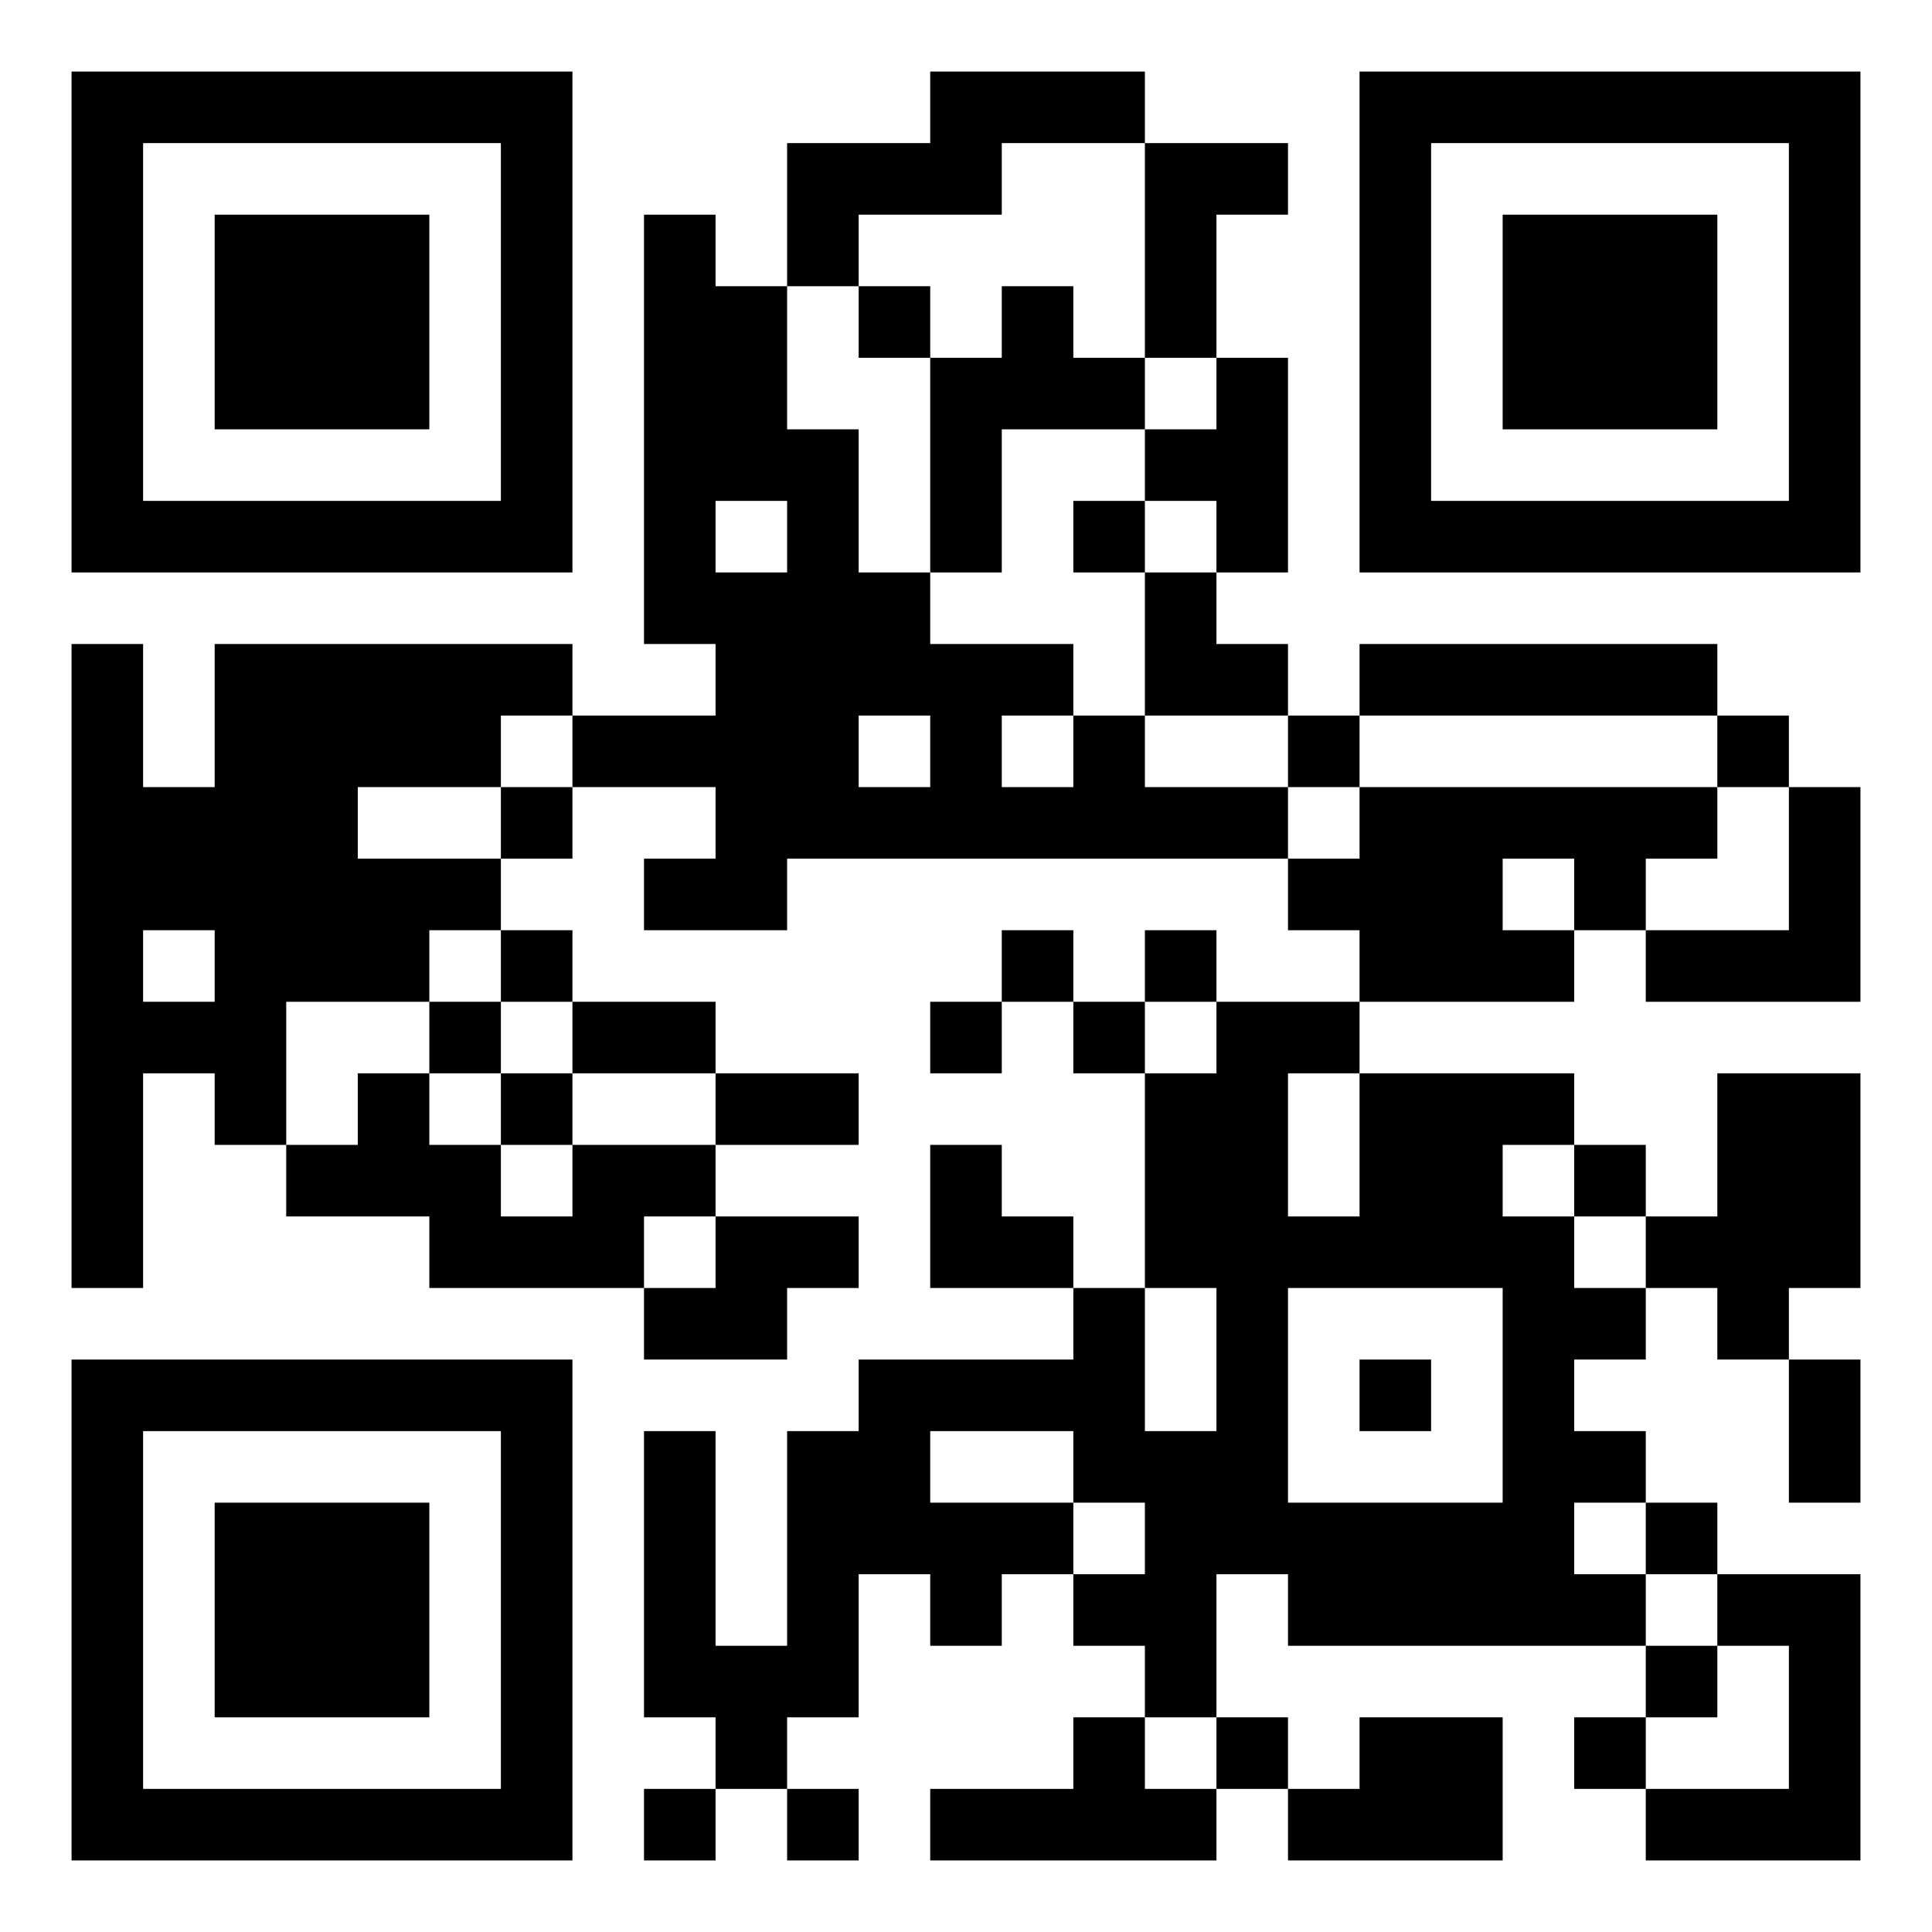
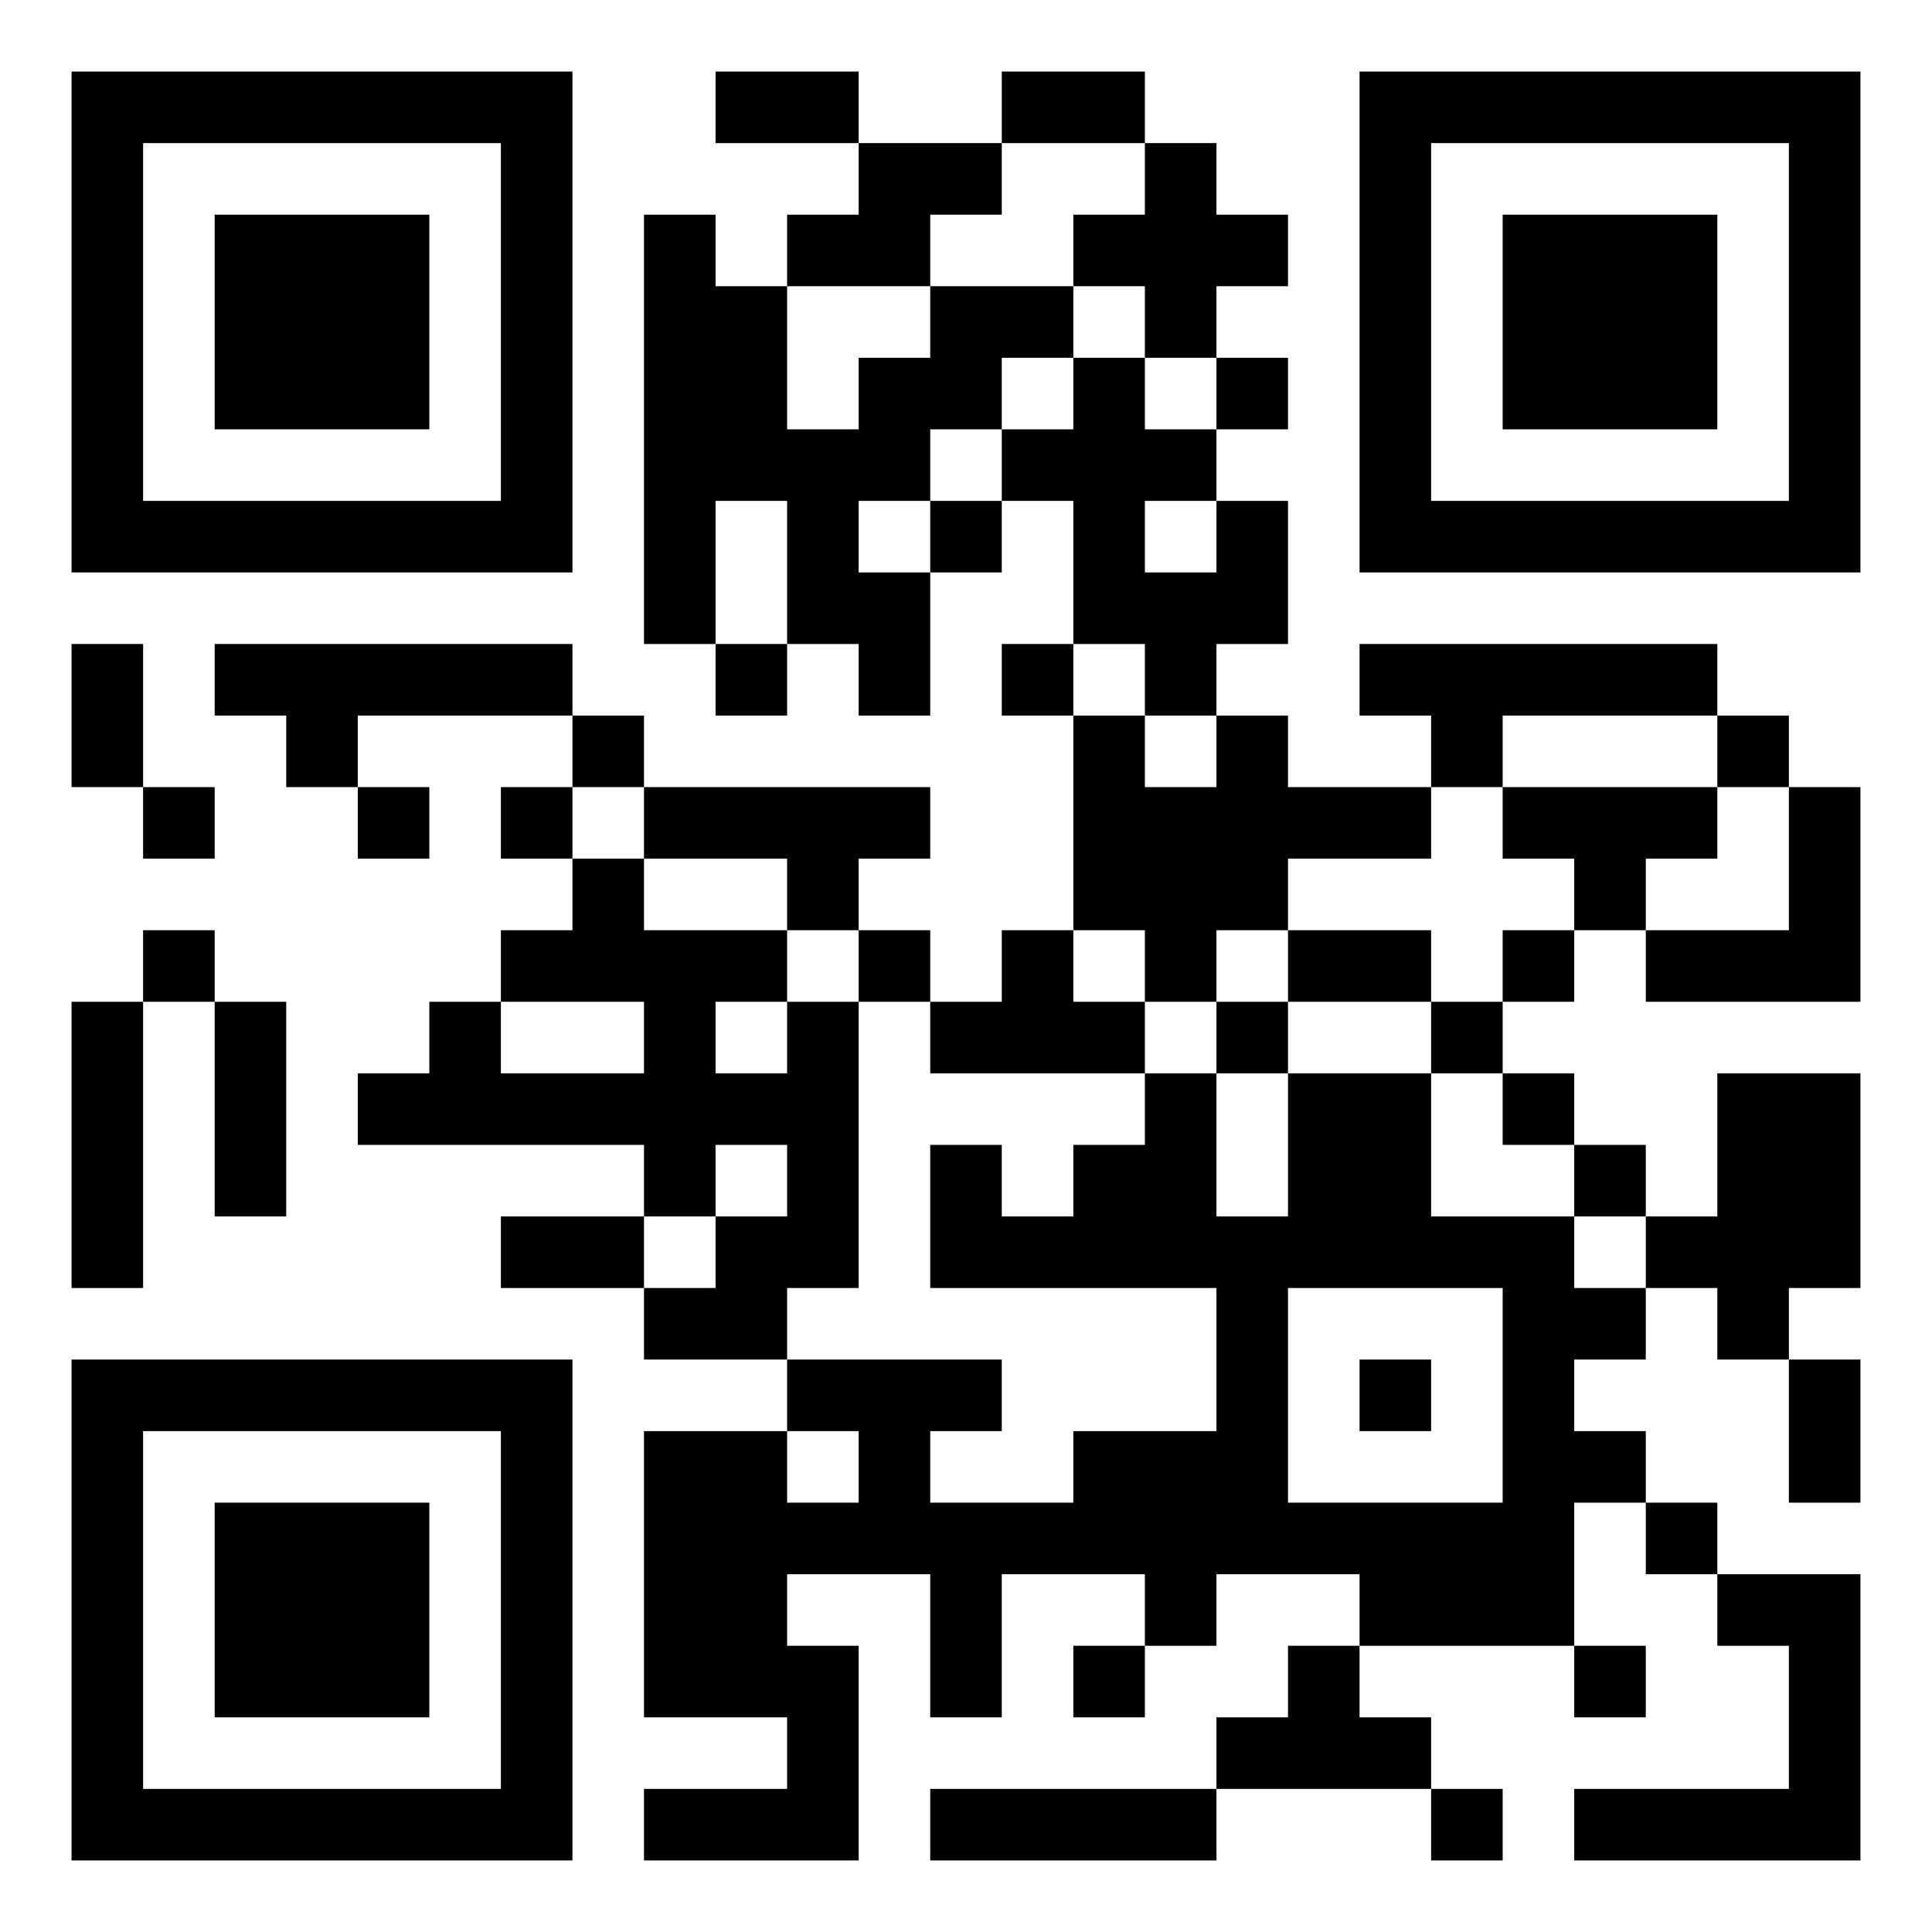
<svg xmlns="http://www.w3.org/2000/svg" version="1.1" viewBox="0 0 27 27" stroke="none">
  <rect width="100%" height="100%" fill="#FFFFFF" />
-   <path d="M1,1h1v1h-1z M2,1h1v1h-1z M3,1h1v1h-1z M4,1h1v1h-1z M5,1h1v1h-1z M6,1h1v1h-1z M7,1h1v1h-1z M13,1h1v1h-1z M14,1h1v1h-1z M15,1h1v1h-1z M19,1h1v1h-1z M20,1h1v1h-1z M21,1h1v1h-1z M22,1h1v1h-1z M23,1h1v1h-1z M24,1h1v1h-1z M25,1h1v1h-1z M1,2h1v1h-1z M7,2h1v1h-1z M11,2h1v1h-1z M12,2h1v1h-1z M13,2h1v1h-1z M16,2h1v1h-1z M17,2h1v1h-1z M19,2h1v1h-1z M25,2h1v1h-1z M1,3h1v1h-1z M3,3h1v1h-1z M4,3h1v1h-1z M5,3h1v1h-1z M7,3h1v1h-1z M9,3h1v1h-1z M11,3h1v1h-1z M16,3h1v1h-1z M19,3h1v1h-1z M21,3h1v1h-1z M22,3h1v1h-1z M23,3h1v1h-1z M25,3h1v1h-1z M1,4h1v1h-1z M3,4h1v1h-1z M4,4h1v1h-1z M5,4h1v1h-1z M7,4h1v1h-1z M9,4h1v1h-1z M10,4h1v1h-1z M12,4h1v1h-1z M14,4h1v1h-1z M16,4h1v1h-1z M19,4h1v1h-1z M21,4h1v1h-1z M22,4h1v1h-1z M23,4h1v1h-1z M25,4h1v1h-1z M1,5h1v1h-1z M3,5h1v1h-1z M4,5h1v1h-1z M5,5h1v1h-1z M7,5h1v1h-1z M9,5h1v1h-1z M10,5h1v1h-1z M13,5h1v1h-1z M14,5h1v1h-1z M15,5h1v1h-1z M17,5h1v1h-1z M19,5h1v1h-1z M21,5h1v1h-1z M22,5h1v1h-1z M23,5h1v1h-1z M25,5h1v1h-1z M1,6h1v1h-1z M7,6h1v1h-1z M9,6h1v1h-1z M10,6h1v1h-1z M11,6h1v1h-1z M13,6h1v1h-1z M16,6h1v1h-1z M17,6h1v1h-1z M19,6h1v1h-1z M25,6h1v1h-1z M1,7h1v1h-1z M2,7h1v1h-1z M3,7h1v1h-1z M4,7h1v1h-1z M5,7h1v1h-1z M6,7h1v1h-1z M7,7h1v1h-1z M9,7h1v1h-1z M11,7h1v1h-1z M13,7h1v1h-1z M15,7h1v1h-1z M17,7h1v1h-1z M19,7h1v1h-1z M20,7h1v1h-1z M21,7h1v1h-1z M22,7h1v1h-1z M23,7h1v1h-1z M24,7h1v1h-1z M25,7h1v1h-1z M9,8h1v1h-1z M10,8h1v1h-1z M11,8h1v1h-1z M12,8h1v1h-1z M16,8h1v1h-1z M1,9h1v1h-1z M3,9h1v1h-1z M4,9h1v1h-1z M5,9h1v1h-1z M6,9h1v1h-1z M7,9h1v1h-1z M10,9h1v1h-1z M11,9h1v1h-1z M12,9h1v1h-1z M13,9h1v1h-1z M14,9h1v1h-1z M16,9h1v1h-1z M17,9h1v1h-1z M19,9h1v1h-1z M20,9h1v1h-1z M21,9h1v1h-1z M22,9h1v1h-1z M23,9h1v1h-1z M1,10h1v1h-1z M3,10h1v1h-1z M4,10h1v1h-1z M5,10h1v1h-1z M6,10h1v1h-1z M8,10h1v1h-1z M9,10h1v1h-1z M10,10h1v1h-1z M11,10h1v1h-1z M13,10h1v1h-1z M15,10h1v1h-1z M18,10h1v1h-1z M24,10h1v1h-1z M1,11h1v1h-1z M2,11h1v1h-1z M3,11h1v1h-1z M4,11h1v1h-1z M7,11h1v1h-1z M10,11h1v1h-1z M11,11h1v1h-1z M12,11h1v1h-1z M13,11h1v1h-1z M14,11h1v1h-1z M15,11h1v1h-1z M16,11h1v1h-1z M17,11h1v1h-1z M19,11h1v1h-1z M20,11h1v1h-1z M21,11h1v1h-1z M22,11h1v1h-1z M23,11h1v1h-1z M25,11h1v1h-1z M1,12h1v1h-1z M2,12h1v1h-1z M3,12h1v1h-1z M4,12h1v1h-1z M5,12h1v1h-1z M6,12h1v1h-1z M9,12h1v1h-1z M10,12h1v1h-1z M18,12h1v1h-1z M19,12h1v1h-1z M20,12h1v1h-1z M22,12h1v1h-1z M25,12h1v1h-1z M1,13h1v1h-1z M3,13h1v1h-1z M4,13h1v1h-1z M5,13h1v1h-1z M7,13h1v1h-1z M14,13h1v1h-1z M16,13h1v1h-1z M19,13h1v1h-1z M20,13h1v1h-1z M21,13h1v1h-1z M23,13h1v1h-1z M24,13h1v1h-1z M25,13h1v1h-1z M1,14h1v1h-1z M2,14h1v1h-1z M3,14h1v1h-1z M6,14h1v1h-1z M8,14h1v1h-1z M9,14h1v1h-1z M13,14h1v1h-1z M15,14h1v1h-1z M17,14h1v1h-1z M18,14h1v1h-1z M1,15h1v1h-1z M3,15h1v1h-1z M5,15h1v1h-1z M7,15h1v1h-1z M10,15h1v1h-1z M11,15h1v1h-1z M16,15h1v1h-1z M17,15h1v1h-1z M19,15h1v1h-1z M20,15h1v1h-1z M21,15h1v1h-1z M24,15h1v1h-1z M25,15h1v1h-1z M1,16h1v1h-1z M4,16h1v1h-1z M5,16h1v1h-1z M6,16h1v1h-1z M8,16h1v1h-1z M9,16h1v1h-1z M13,16h1v1h-1z M16,16h1v1h-1z M17,16h1v1h-1z M19,16h1v1h-1z M20,16h1v1h-1z M22,16h1v1h-1z M24,16h1v1h-1z M25,16h1v1h-1z M1,17h1v1h-1z M6,17h1v1h-1z M7,17h1v1h-1z M8,17h1v1h-1z M10,17h1v1h-1z M11,17h1v1h-1z M13,17h1v1h-1z M14,17h1v1h-1z M16,17h1v1h-1z M17,17h1v1h-1z M18,17h1v1h-1z M19,17h1v1h-1z M20,17h1v1h-1z M21,17h1v1h-1z M23,17h1v1h-1z M24,17h1v1h-1z M25,17h1v1h-1z M9,18h1v1h-1z M10,18h1v1h-1z M15,18h1v1h-1z M17,18h1v1h-1z M21,18h1v1h-1z M22,18h1v1h-1z M24,18h1v1h-1z M1,19h1v1h-1z M2,19h1v1h-1z M3,19h1v1h-1z M4,19h1v1h-1z M5,19h1v1h-1z M6,19h1v1h-1z M7,19h1v1h-1z M12,19h1v1h-1z M13,19h1v1h-1z M14,19h1v1h-1z M15,19h1v1h-1z M17,19h1v1h-1z M19,19h1v1h-1z M21,19h1v1h-1z M25,19h1v1h-1z M1,20h1v1h-1z M7,20h1v1h-1z M9,20h1v1h-1z M11,20h1v1h-1z M12,20h1v1h-1z M15,20h1v1h-1z M16,20h1v1h-1z M17,20h1v1h-1z M21,20h1v1h-1z M22,20h1v1h-1z M25,20h1v1h-1z M1,21h1v1h-1z M3,21h1v1h-1z M4,21h1v1h-1z M5,21h1v1h-1z M7,21h1v1h-1z M9,21h1v1h-1z M11,21h1v1h-1z M12,21h1v1h-1z M13,21h1v1h-1z M14,21h1v1h-1z M16,21h1v1h-1z M17,21h1v1h-1z M18,21h1v1h-1z M19,21h1v1h-1z M20,21h1v1h-1z M21,21h1v1h-1z M23,21h1v1h-1z M1,22h1v1h-1z M3,22h1v1h-1z M4,22h1v1h-1z M5,22h1v1h-1z M7,22h1v1h-1z M9,22h1v1h-1z M11,22h1v1h-1z M13,22h1v1h-1z M15,22h1v1h-1z M16,22h1v1h-1z M18,22h1v1h-1z M19,22h1v1h-1z M20,22h1v1h-1z M21,22h1v1h-1z M22,22h1v1h-1z M24,22h1v1h-1z M25,22h1v1h-1z M1,23h1v1h-1z M3,23h1v1h-1z M4,23h1v1h-1z M5,23h1v1h-1z M7,23h1v1h-1z M9,23h1v1h-1z M10,23h1v1h-1z M11,23h1v1h-1z M16,23h1v1h-1z M23,23h1v1h-1z M25,23h1v1h-1z M1,24h1v1h-1z M7,24h1v1h-1z M10,24h1v1h-1z M15,24h1v1h-1z M17,24h1v1h-1z M19,24h1v1h-1z M20,24h1v1h-1z M22,24h1v1h-1z M25,24h1v1h-1z M1,25h1v1h-1z M2,25h1v1h-1z M3,25h1v1h-1z M4,25h1v1h-1z M5,25h1v1h-1z M6,25h1v1h-1z M7,25h1v1h-1z M9,25h1v1h-1z M11,25h1v1h-1z M13,25h1v1h-1z M14,25h1v1h-1z M15,25h1v1h-1z M16,25h1v1h-1z M18,25h1v1h-1z M19,25h1v1h-1z M20,25h1v1h-1z M23,25h1v1h-1z M24,25h1v1h-1z M25,25h1v1h-1z" fill="#000000" />
+   <path d="M1,1h1v1h-1z M2,1h1v1h-1z M3,1h1v1h-1z M4,1h1v1h-1z M5,1h1v1h-1z M6,1h1v1h-1z M7,1h1v1h-1z M10,1h1v1h-1z M11,1h1v1h-1z M14,1h1v1h-1z M15,1h1v1h-1z M19,1h1v1h-1z M20,1h1v1h-1z M21,1h1v1h-1z M22,1h1v1h-1z M23,1h1v1h-1z M24,1h1v1h-1z M25,1h1v1h-1z M1,2h1v1h-1z M7,2h1v1h-1z M12,2h1v1h-1z M13,2h1v1h-1z M16,2h1v1h-1z M19,2h1v1h-1z M25,2h1v1h-1z M1,3h1v1h-1z M3,3h1v1h-1z M4,3h1v1h-1z M5,3h1v1h-1z M7,3h1v1h-1z M9,3h1v1h-1z M11,3h1v1h-1z M12,3h1v1h-1z M15,3h1v1h-1z M16,3h1v1h-1z M17,3h1v1h-1z M19,3h1v1h-1z M21,3h1v1h-1z M22,3h1v1h-1z M23,3h1v1h-1z M25,3h1v1h-1z M1,4h1v1h-1z M3,4h1v1h-1z M4,4h1v1h-1z M5,4h1v1h-1z M7,4h1v1h-1z M9,4h1v1h-1z M10,4h1v1h-1z M13,4h1v1h-1z M14,4h1v1h-1z M16,4h1v1h-1z M19,4h1v1h-1z M21,4h1v1h-1z M22,4h1v1h-1z M23,4h1v1h-1z M25,4h1v1h-1z M1,5h1v1h-1z M3,5h1v1h-1z M4,5h1v1h-1z M5,5h1v1h-1z M7,5h1v1h-1z M9,5h1v1h-1z M10,5h1v1h-1z M12,5h1v1h-1z M13,5h1v1h-1z M15,5h1v1h-1z M17,5h1v1h-1z M19,5h1v1h-1z M21,5h1v1h-1z M22,5h1v1h-1z M23,5h1v1h-1z M25,5h1v1h-1z M1,6h1v1h-1z M7,6h1v1h-1z M9,6h1v1h-1z M10,6h1v1h-1z M11,6h1v1h-1z M12,6h1v1h-1z M14,6h1v1h-1z M15,6h1v1h-1z M16,6h1v1h-1z M19,6h1v1h-1z M25,6h1v1h-1z M1,7h1v1h-1z M2,7h1v1h-1z M3,7h1v1h-1z M4,7h1v1h-1z M5,7h1v1h-1z M6,7h1v1h-1z M7,7h1v1h-1z M9,7h1v1h-1z M11,7h1v1h-1z M13,7h1v1h-1z M15,7h1v1h-1z M17,7h1v1h-1z M19,7h1v1h-1z M20,7h1v1h-1z M21,7h1v1h-1z M22,7h1v1h-1z M23,7h1v1h-1z M24,7h1v1h-1z M25,7h1v1h-1z M9,8h1v1h-1z M11,8h1v1h-1z M12,8h1v1h-1z M15,8h1v1h-1z M16,8h1v1h-1z M17,8h1v1h-1z M1,9h1v1h-1z M3,9h1v1h-1z M4,9h1v1h-1z M5,9h1v1h-1z M6,9h1v1h-1z M7,9h1v1h-1z M10,9h1v1h-1z M12,9h1v1h-1z M14,9h1v1h-1z M16,9h1v1h-1z M19,9h1v1h-1z M20,9h1v1h-1z M21,9h1v1h-1z M22,9h1v1h-1z M23,9h1v1h-1z M1,10h1v1h-1z M4,10h1v1h-1z M8,10h1v1h-1z M15,10h1v1h-1z M17,10h1v1h-1z M20,10h1v1h-1z M24,10h1v1h-1z M2,11h1v1h-1z M5,11h1v1h-1z M7,11h1v1h-1z M9,11h1v1h-1z M10,11h1v1h-1z M11,11h1v1h-1z M12,11h1v1h-1z M15,11h1v1h-1z M16,11h1v1h-1z M17,11h1v1h-1z M18,11h1v1h-1z M19,11h1v1h-1z M21,11h1v1h-1z M22,11h1v1h-1z M23,11h1v1h-1z M25,11h1v1h-1z M8,12h1v1h-1z M11,12h1v1h-1z M15,12h1v1h-1z M16,12h1v1h-1z M17,12h1v1h-1z M22,12h1v1h-1z M25,12h1v1h-1z M2,13h1v1h-1z M7,13h1v1h-1z M8,13h1v1h-1z M9,13h1v1h-1z M10,13h1v1h-1z M12,13h1v1h-1z M14,13h1v1h-1z M16,13h1v1h-1z M18,13h1v1h-1z M19,13h1v1h-1z M21,13h1v1h-1z M23,13h1v1h-1z M24,13h1v1h-1z M25,13h1v1h-1z M1,14h1v1h-1z M3,14h1v1h-1z M6,14h1v1h-1z M9,14h1v1h-1z M11,14h1v1h-1z M13,14h1v1h-1z M14,14h1v1h-1z M15,14h1v1h-1z M17,14h1v1h-1z M20,14h1v1h-1z M1,15h1v1h-1z M3,15h1v1h-1z M5,15h1v1h-1z M6,15h1v1h-1z M7,15h1v1h-1z M8,15h1v1h-1z M9,15h1v1h-1z M10,15h1v1h-1z M11,15h1v1h-1z M16,15h1v1h-1z M18,15h1v1h-1z M19,15h1v1h-1z M21,15h1v1h-1z M24,15h1v1h-1z M25,15h1v1h-1z M1,16h1v1h-1z M3,16h1v1h-1z M9,16h1v1h-1z M11,16h1v1h-1z M13,16h1v1h-1z M15,16h1v1h-1z M16,16h1v1h-1z M18,16h1v1h-1z M19,16h1v1h-1z M22,16h1v1h-1z M24,16h1v1h-1z M25,16h1v1h-1z M1,17h1v1h-1z M7,17h1v1h-1z M8,17h1v1h-1z M10,17h1v1h-1z M11,17h1v1h-1z M13,17h1v1h-1z M14,17h1v1h-1z M15,17h1v1h-1z M16,17h1v1h-1z M17,17h1v1h-1z M18,17h1v1h-1z M19,17h1v1h-1z M20,17h1v1h-1z M21,17h1v1h-1z M23,17h1v1h-1z M24,17h1v1h-1z M25,17h1v1h-1z M9,18h1v1h-1z M10,18h1v1h-1z M17,18h1v1h-1z M21,18h1v1h-1z M22,18h1v1h-1z M24,18h1v1h-1z M1,19h1v1h-1z M2,19h1v1h-1z M3,19h1v1h-1z M4,19h1v1h-1z M5,19h1v1h-1z M6,19h1v1h-1z M7,19h1v1h-1z M11,19h1v1h-1z M12,19h1v1h-1z M13,19h1v1h-1z M17,19h1v1h-1z M19,19h1v1h-1z M21,19h1v1h-1z M25,19h1v1h-1z M1,20h1v1h-1z M7,20h1v1h-1z M9,20h1v1h-1z M10,20h1v1h-1z M12,20h1v1h-1z M15,20h1v1h-1z M16,20h1v1h-1z M17,20h1v1h-1z M21,20h1v1h-1z M22,20h1v1h-1z M25,20h1v1h-1z M1,21h1v1h-1z M3,21h1v1h-1z M4,21h1v1h-1z M5,21h1v1h-1z M7,21h1v1h-1z M9,21h1v1h-1z M10,21h1v1h-1z M11,21h1v1h-1z M12,21h1v1h-1z M13,21h1v1h-1z M14,21h1v1h-1z M15,21h1v1h-1z M16,21h1v1h-1z M17,21h1v1h-1z M18,21h1v1h-1z M19,21h1v1h-1z M20,21h1v1h-1z M21,21h1v1h-1z M23,21h1v1h-1z M1,22h1v1h-1z M3,22h1v1h-1z M4,22h1v1h-1z M5,22h1v1h-1z M7,22h1v1h-1z M9,22h1v1h-1z M10,22h1v1h-1z M13,22h1v1h-1z M16,22h1v1h-1z M19,22h1v1h-1z M20,22h1v1h-1z M21,22h1v1h-1z M24,22h1v1h-1z M25,22h1v1h-1z M1,23h1v1h-1z M3,23h1v1h-1z M4,23h1v1h-1z M5,23h1v1h-1z M7,23h1v1h-1z M9,23h1v1h-1z M10,23h1v1h-1z M11,23h1v1h-1z M13,23h1v1h-1z M15,23h1v1h-1z M18,23h1v1h-1z M22,23h1v1h-1z M25,23h1v1h-1z M1,24h1v1h-1z M7,24h1v1h-1z M11,24h1v1h-1z M17,24h1v1h-1z M18,24h1v1h-1z M19,24h1v1h-1z M25,24h1v1h-1z M1,25h1v1h-1z M2,25h1v1h-1z M3,25h1v1h-1z M4,25h1v1h-1z M5,25h1v1h-1z M6,25h1v1h-1z M7,25h1v1h-1z M9,25h1v1h-1z M10,25h1v1h-1z M11,25h1v1h-1z M13,25h1v1h-1z M14,25h1v1h-1z M15,25h1v1h-1z M16,25h1v1h-1z M20,25h1v1h-1z M22,25h1v1h-1z M23,25h1v1h-1z M24,25h1v1h-1z M25,25h1v1h-1z" fill="#000000" />
</svg>
